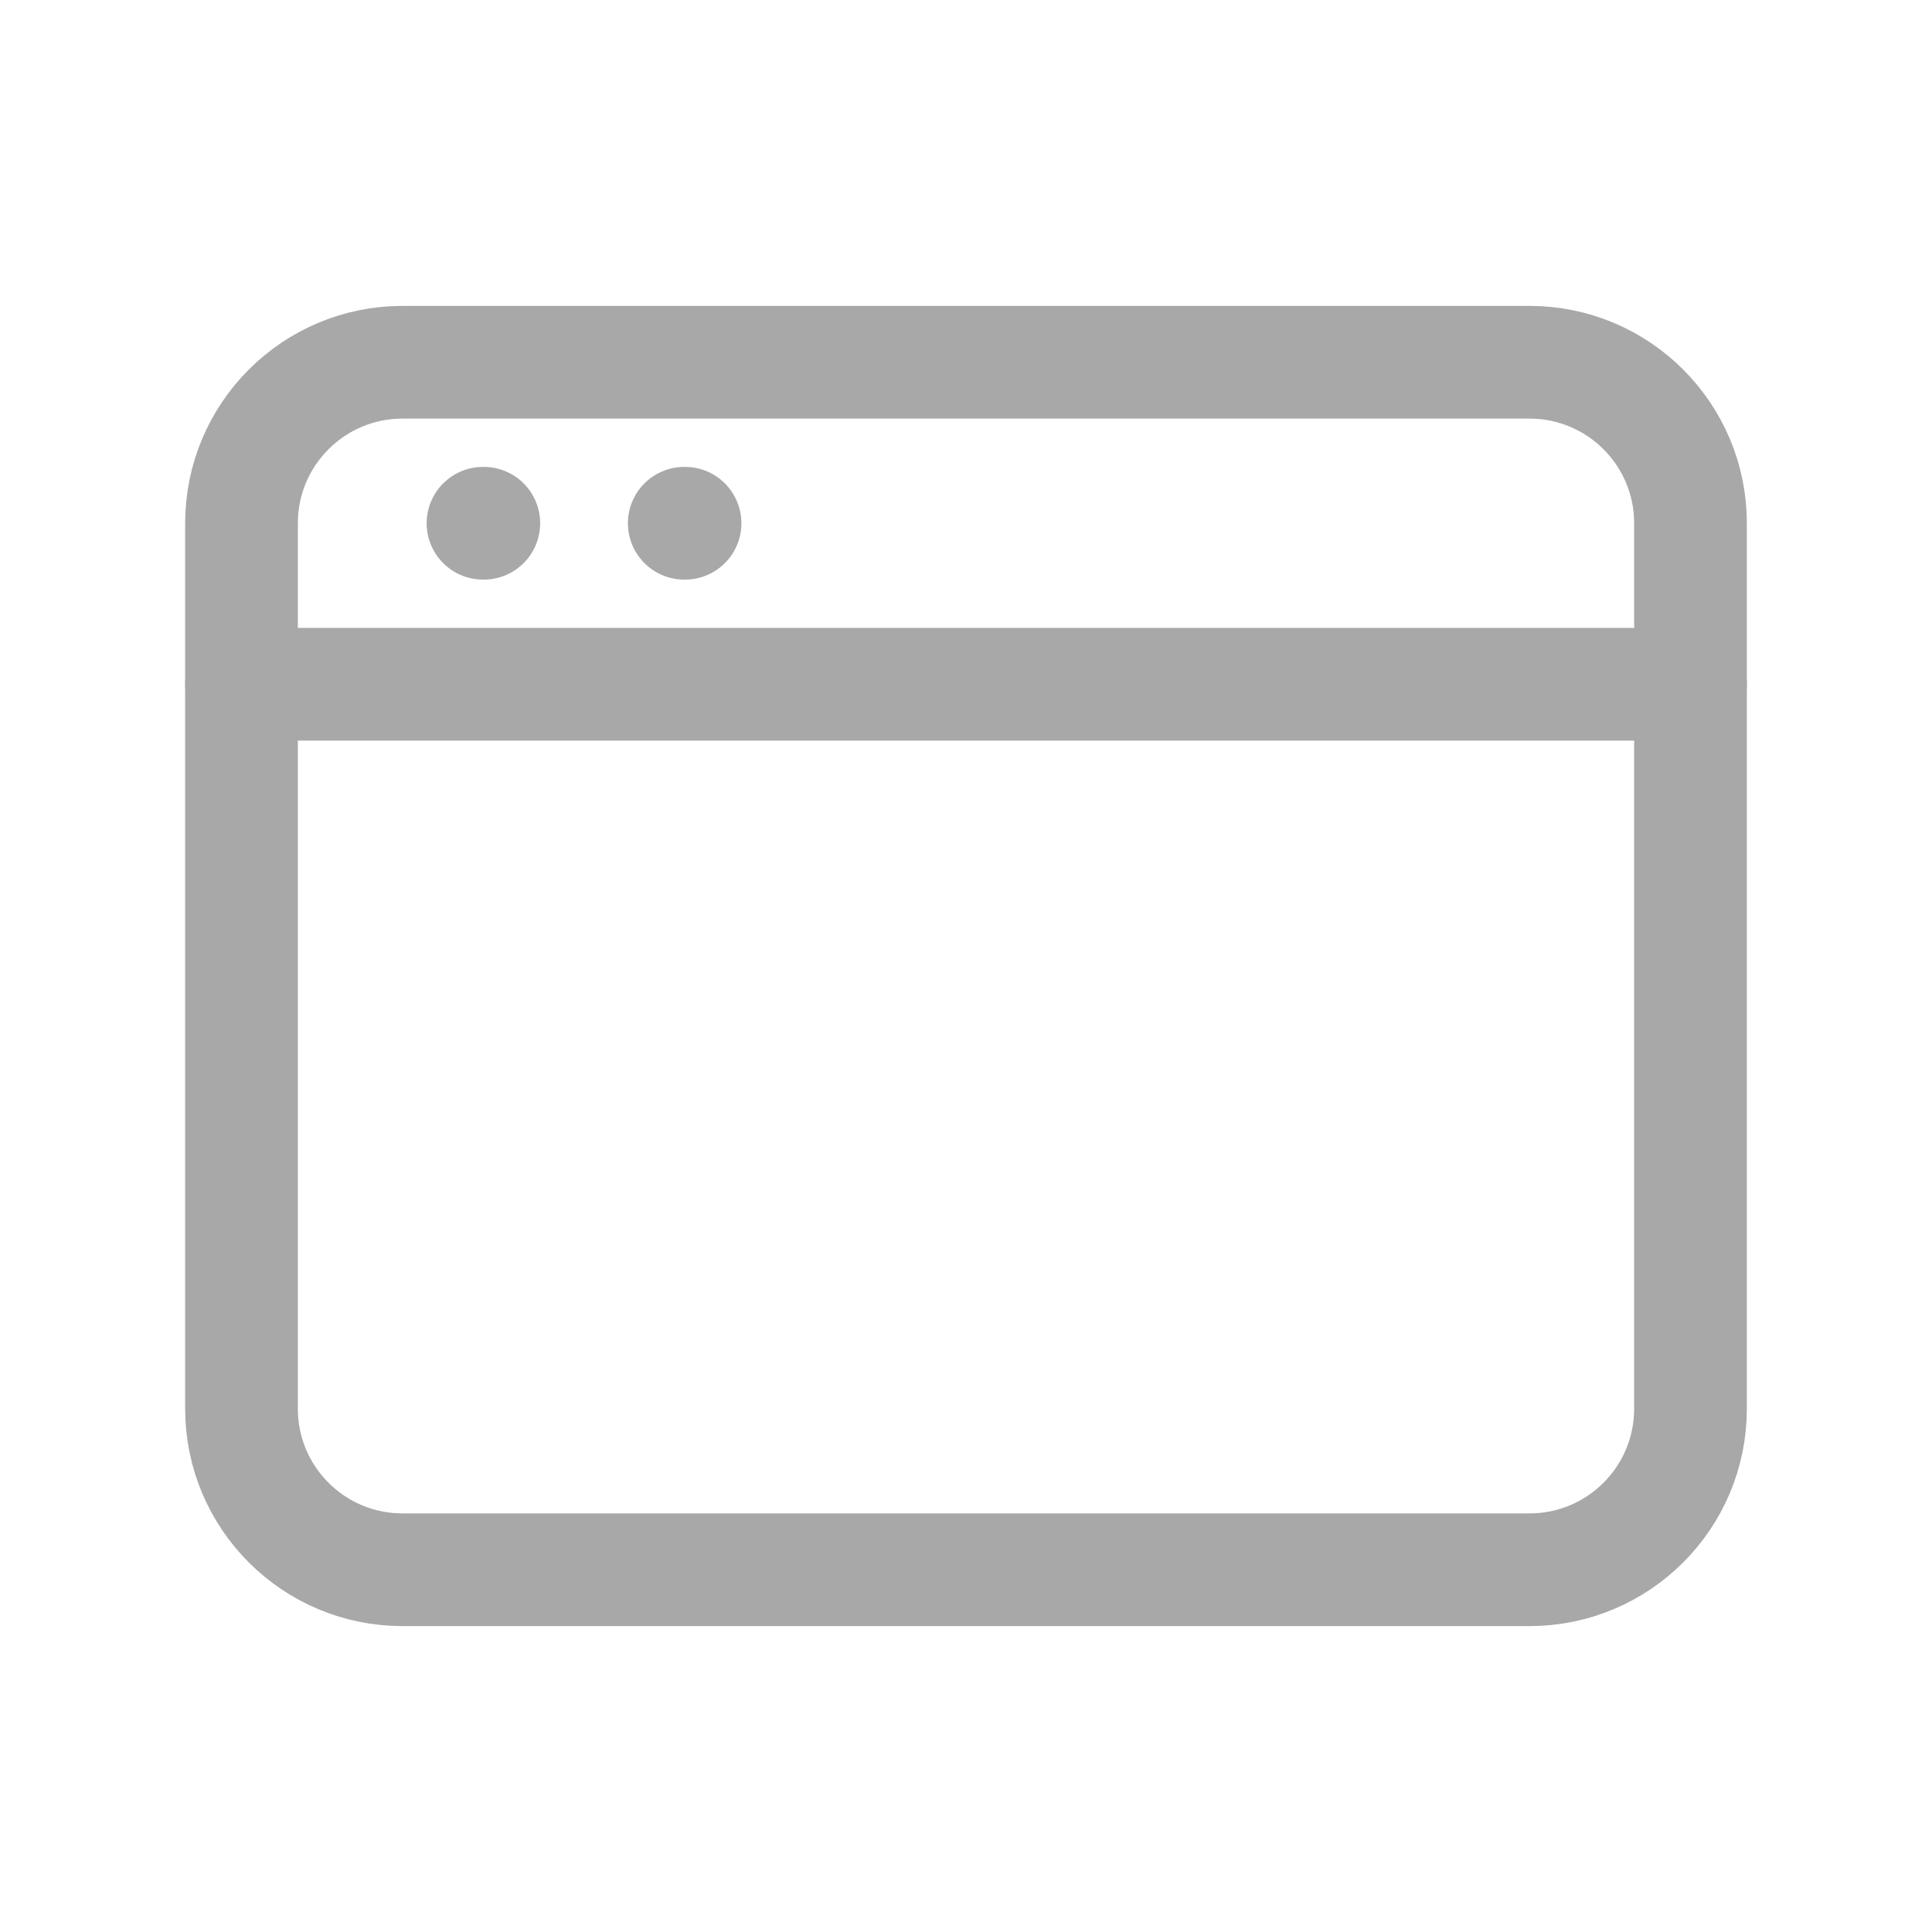
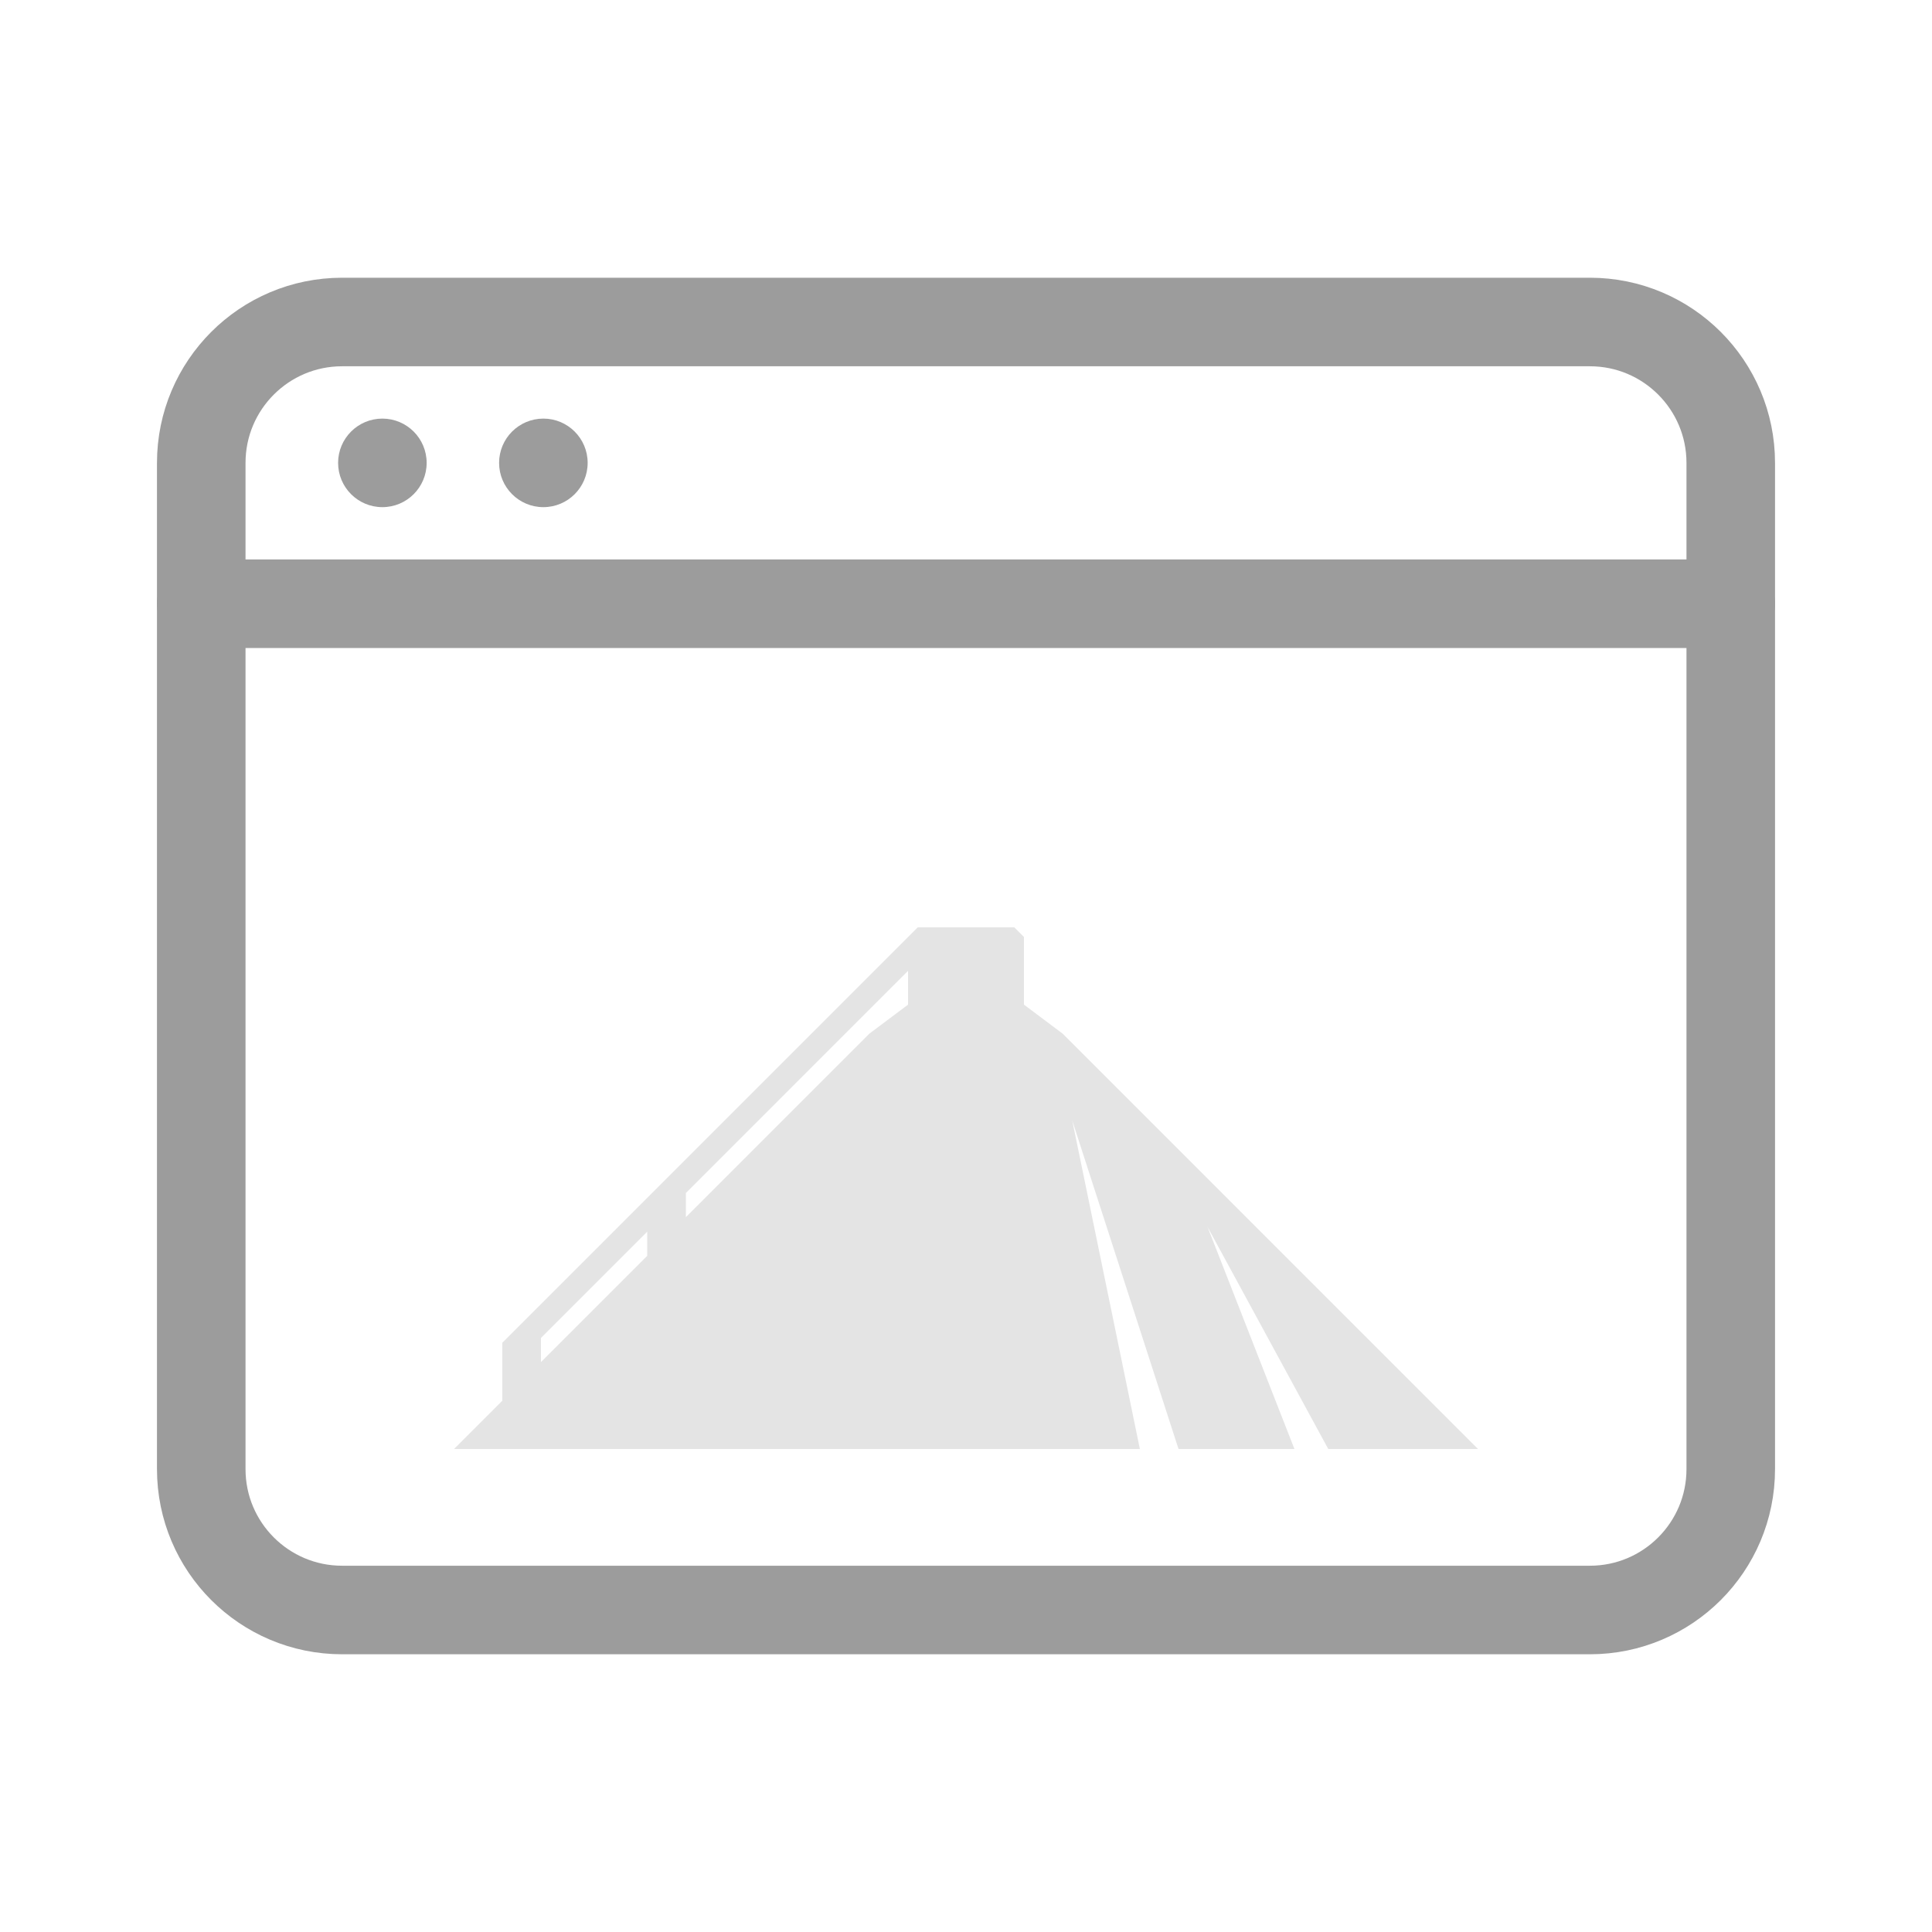
- <svg xmlns="http://www.w3.org/2000/svg" viewBox="0 0 24 24" fill="none" stroke="#a8a8a8" stroke-width="1.4" stroke-linecap="round" stroke-linejoin="round">
-   <rect x="3" y="4.5" width="18" height="15" rx="2" />
-   <path d="M3 8.5h18" />
-   <path d="M6 6.5h.01M8.5 6.5h.01" />
+ <svg xmlns="http://www.w3.org/2000/svg" viewBox="0 0 48 48">
+   <rect x="5" y="8" width="38" height="32" rx="3.5" fill="none" stroke="#9c9c9c" stroke-width="2.2" stroke-linecap="round" stroke-linejoin="round" />
+   <path d="M5 15h38" fill="none" stroke="#9c9c9c" stroke-width="2.2" stroke-linecap="round" stroke-linejoin="round" />
+   <circle cx="9.5" cy="11.5" r="1.1" fill="#9c9c9c" />
+   <circle cx="13.5" cy="11.5" r="1.1" fill="#9c9c9c" />
+   <path transform="translate(8.64 12.96) scale(0.120)" d="M22 192 L32 182 L32 170 L118 84 L138 84 L140 86 L140 100 L148 106 L234 192 L203 192 L178 146 L196 192 L172 192 L150 124 L164 192 Z M40 169 L62 147 L62 152 L40 174 Z M70 139 L116 93 L116 100 L108 106 L70 144 Z" fill="#e4e4e4" fill-rule="evenodd" />
</svg>
